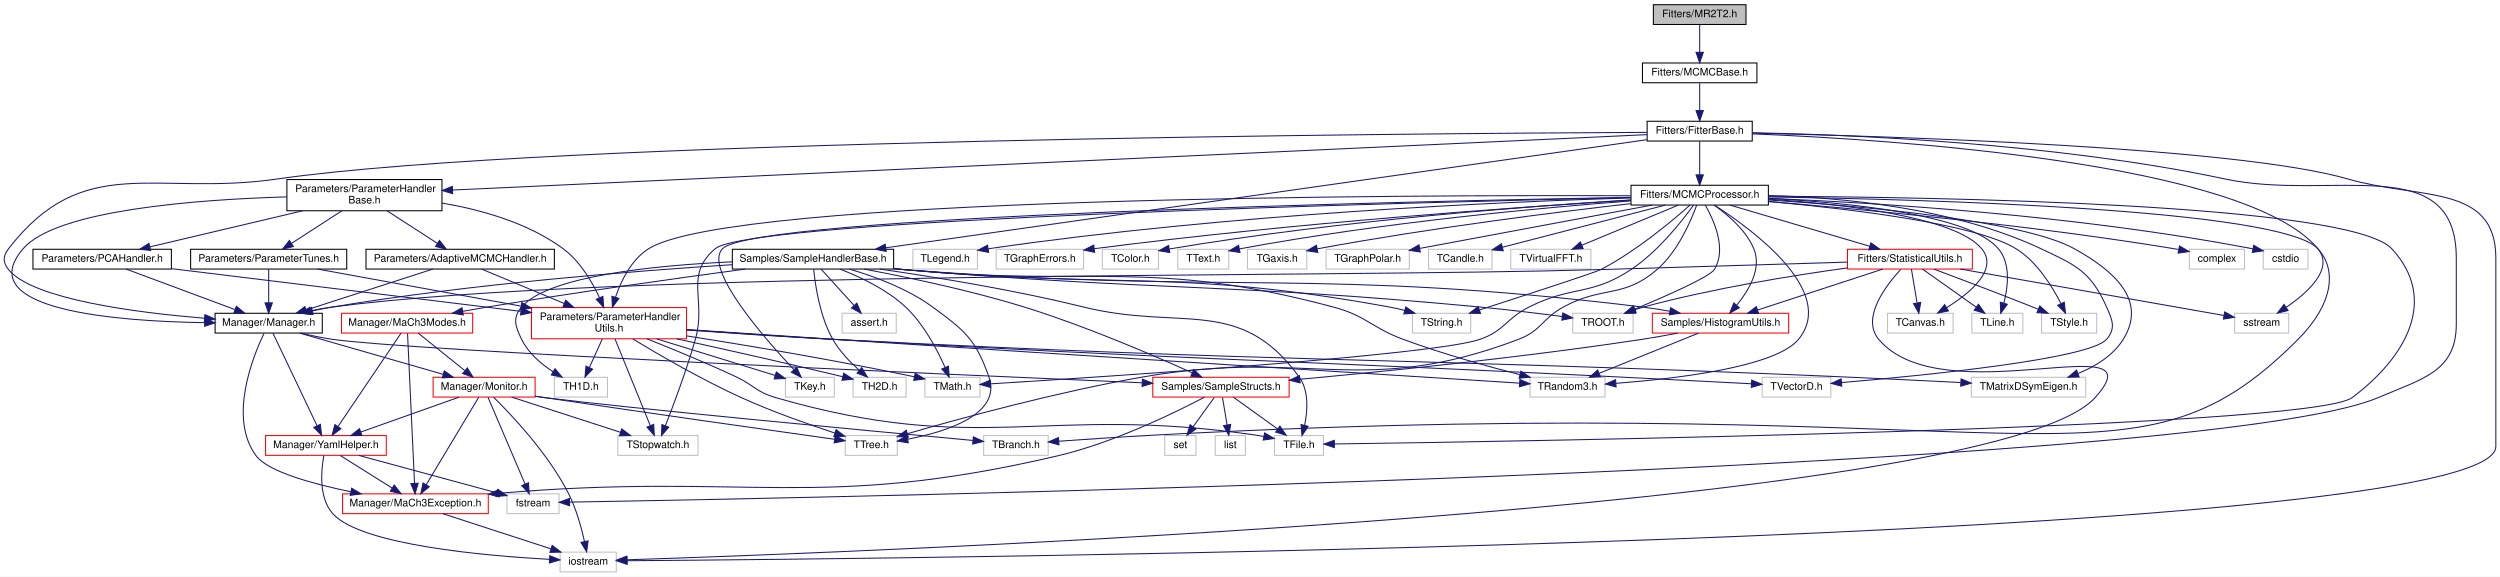
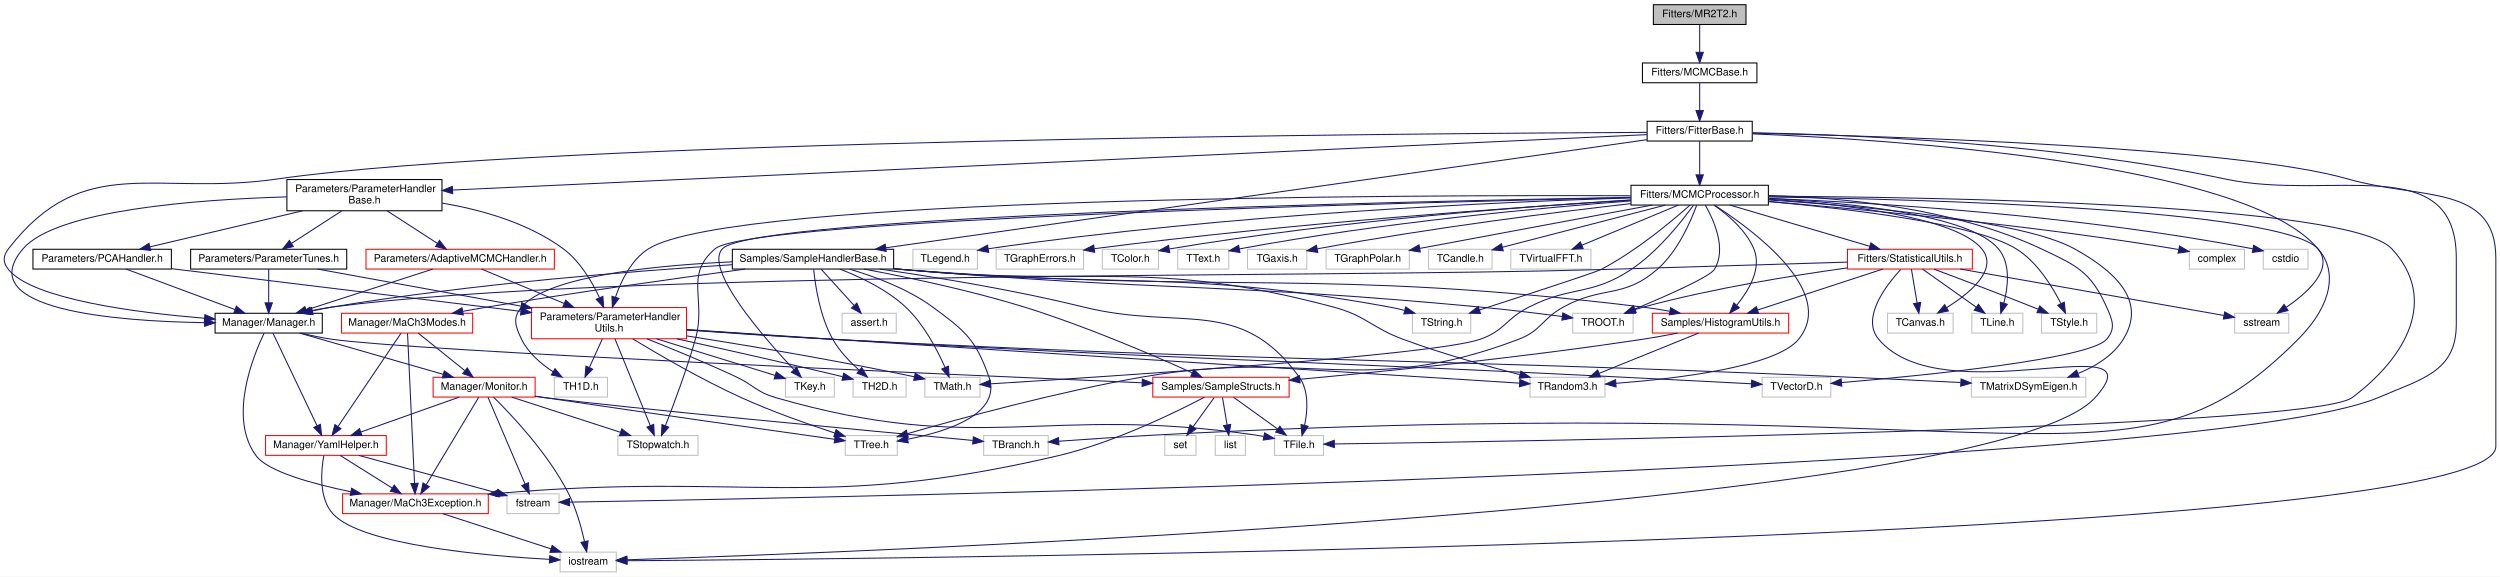
<svg xmlns="http://www.w3.org/2000/svg" xmlns:xlink="http://www.w3.org/1999/xlink" width="2402pt" height="554pt" viewBox="0.00 0.00 2402.17 554.00">
  <g id="graph0" class="graph" transform="scale(1 1) rotate(0) translate(4 550)">
    <polygon fill="white" stroke="transparent" points="-4,4 -4,-550 2398.17,-550 2398.17,4 -4,4" />
    <g id="node1" class="node">
      <g id="a_node1">
        <a xlink:title=" ">
          <polygon fill="#bfbfbf" stroke="black" points="1584.67,-526.5 1584.67,-545.5 1673.67,-545.5 1673.67,-526.5 1584.67,-526.5" />
          <text text-anchor="middle" x="1629.17" y="-533.5" font-family="Helvetica" font-size="10.00">Fitters/MR2T2.h</text>
        </a>
      </g>
    </g>
    <g id="node2" class="node">
      <g id="a_node2">
        <a xlink:href="MCMCBase_8h.html" target="_top" xlink:title=" ">
          <polygon fill="white" stroke="black" points="1574.17,-470.5 1574.17,-489.5 1684.17,-489.5 1684.17,-470.5 1574.17,-470.5" />
          <text text-anchor="middle" x="1629.17" y="-477.5" font-family="Helvetica" font-size="10.00">Fitters/MCMCBase.h</text>
        </a>
      </g>
    </g>
    <g id="edge1" class="edge">
      <path fill="none" stroke="midnightblue" d="M1629.17,-526.08C1629.17,-519.01 1629.17,-508.86 1629.17,-499.99" />
      <polygon fill="midnightblue" stroke="midnightblue" points="1632.67,-499.75 1629.17,-489.75 1625.67,-499.75 1632.67,-499.75" />
    </g>
    <g id="node3" class="node">
      <g id="a_node3">
        <a xlink:href="FitterBase_8h.html" target="_top" xlink:title=" ">
          <polygon fill="white" stroke="black" points="1578.67,-414.5 1578.67,-433.5 1679.67,-433.5 1679.67,-414.5 1578.67,-414.5" />
          <text text-anchor="middle" x="1629.17" y="-421.5" font-family="Helvetica" font-size="10.00">Fitters/FitterBase.h</text>
        </a>
      </g>
    </g>
    <g id="edge2" class="edge">
      <path fill="none" stroke="midnightblue" d="M1629.17,-470.08C1629.17,-463.01 1629.17,-452.86 1629.17,-443.99" />
      <polygon fill="midnightblue" stroke="midnightblue" points="1632.67,-443.75 1629.17,-433.75 1625.67,-443.75 1632.67,-443.75" />
    </g>
    <g id="node4" class="node">
      <g id="a_node4">
        <a xlink:title=" ">
          <polygon fill="white" stroke="#bfbfbf" points="534.17,-0.5 534.17,-19.5 588.17,-19.5 588.17,-0.5 534.17,-0.5" />
          <text text-anchor="middle" x="561.17" y="-7.5" font-family="Helvetica" font-size="10.00">iostream</text>
        </a>
      </g>
    </g>
    <g id="edge3" class="edge">
      <path fill="none" stroke="midnightblue" d="M1679.84,-422.05C1808.5,-419.22 2145.14,-408.98 2252.17,-378 2320.93,-358.1 2394.17,-373.58 2394.17,-302 2394.17,-302 2394.17,-302 2394.17,-121 2394.17,-27.65 859.37,-13.03 598.61,-11.23" />
      <polygon fill="midnightblue" stroke="midnightblue" points="598.53,-7.73 588.51,-11.16 598.48,-14.72 598.53,-7.73" />
    </g>
    <g id="node5" class="node">
      <g id="a_node5">
        <a xlink:title=" ">
          <polygon fill="white" stroke="#bfbfbf" points="483.17,-56.5 483.17,-75.5 533.17,-75.5 533.17,-56.5 483.17,-56.5" />
          <text text-anchor="middle" x="508.17" y="-63.5" font-family="Helvetica" font-size="10.00">fstream</text>
        </a>
      </g>
    </g>
    <g id="edge4" class="edge">
      <path fill="none" stroke="midnightblue" d="M1679.94,-422.5C1771.65,-420.71 1970.59,-412.76 2134.17,-378 2236.19,-356.33 2356.17,-406.29 2356.17,-302 2356.17,-302 2356.17,-302 2356.17,-238.5 2356.17,-192.75 2323.21,-186.05 2281.17,-168 2115.87,-97 778.07,-71.51 543.29,-67.56" />
      <polygon fill="midnightblue" stroke="midnightblue" points="543.31,-64.06 533.25,-67.4 543.19,-71.06 543.31,-64.06" />
    </g>
    <g id="node6" class="node">
      <g id="a_node6">
        <a xlink:title=" ">
          <polygon fill="white" stroke="#bfbfbf" points="2143.17,-230 2143.17,-249 2195.17,-249 2195.17,-230 2143.17,-230" />
          <text text-anchor="middle" x="2169.17" y="-237" font-family="Helvetica" font-size="10.00">sstream</text>
        </a>
      </g>
    </g>
    <g id="edge5" class="edge">
      <path fill="none" stroke="midnightblue" d="M1679.93,-421.39C1810.77,-416.08 2154.1,-394.31 2223.17,-311 2238.93,-291.99 2213.85,-269.18 2192.85,-254.76" />
      <polygon fill="midnightblue" stroke="midnightblue" points="2194.52,-251.67 2184.24,-249.13 2190.69,-257.53 2194.52,-251.67" />
    </g>
    <g id="node7" class="node">
      <g id="a_node7">
        <a xlink:href="SampleHandlerBase_8h.html" target="_top" xlink:title=" ">
          <polygon fill="white" stroke="black" points="699.67,-291.5 699.67,-310.5 854.67,-310.5 854.67,-291.5 699.67,-291.5" />
          <text text-anchor="middle" x="777.17" y="-298.5" font-family="Helvetica" font-size="10.00">Samples/SampleHandlerBase.h</text>
        </a>
      </g>
    </g>
    <g id="edge6" class="edge">
      <path fill="none" stroke="midnightblue" d="M1578.43,-415.79C1432.91,-395.13 1013.96,-335.63 847.03,-311.92" />
      <polygon fill="midnightblue" stroke="midnightblue" points="847.51,-308.45 837.12,-310.51 846.53,-315.39 847.51,-308.45" />
    </g>
    <g id="node16" class="node">
      <g id="a_node16">
        <a xlink:href="Manager_8h.html" target="_top" xlink:title=" ">
          <polygon fill="white" stroke="black" points="202.67,-230 202.67,-249 305.67,-249 305.67,-230 202.67,-230" />
          <text text-anchor="middle" x="254.17" y="-237" font-family="Helvetica" font-size="10.00">Manager/Manager.h</text>
        </a>
      </g>
    </g>
    <g id="edge66" class="edge">
      <path fill="none" stroke="midnightblue" d="M1578.51,-422.83C1363.24,-421.88 523.63,-415.78 262.17,-378 144.92,-361.06 76.66,-404.71 4.17,-311 -1.26,-303.97 -1.45,-297.88 4.17,-291 27.5,-262.5 126.07,-249.71 192.25,-244.25" />
      <polygon fill="midnightblue" stroke="midnightblue" points="192.88,-247.72 202.58,-243.44 192.33,-240.74 192.88,-247.72" />
    </g>
    <g id="node28" class="node">
      <g id="a_node28">
        <a xlink:href="ParameterHandlerBase_8h.html" target="_top" xlink:title=" ">
          <polygon fill="white" stroke="black" points="271.67,-347.5 271.67,-377.5 420.67,-377.5 420.67,-347.5 271.67,-347.5" />
          <text text-anchor="start" x="279.67" y="-365.5" font-family="Helvetica" font-size="10.00">Parameters/ParameterHandler</text>
          <text text-anchor="middle" x="346.17" y="-354.5" font-family="Helvetica" font-size="10.00">Base.h</text>
        </a>
      </g>
    </g>
    <g id="edge44" class="edge">
      <path fill="none" stroke="midnightblue" d="M1578.48,-420.65C1382.99,-411.58 676.74,-378.83 431.09,-367.44" />
      <polygon fill="midnightblue" stroke="midnightblue" points="430.95,-363.93 420.8,-366.96 430.62,-370.92 430.95,-363.93" />
    </g>
    <g id="node36" class="node">
      <g id="a_node36">
        <a xlink:href="MCMCProcessor_8h.html" target="_top" xlink:title=" ">
          <polygon fill="white" stroke="black" points="1563.17,-353 1563.17,-372 1695.17,-372 1695.17,-353 1563.17,-353" />
          <text text-anchor="middle" x="1629.17" y="-360" font-family="Helvetica" font-size="10.00">Fitters/MCMCProcessor.h</text>
        </a>
      </g>
    </g>
    <g id="edge67" class="edge">
      <path fill="none" stroke="midnightblue" d="M1629.17,-414.48C1629.17,-406.08 1629.17,-392.98 1629.17,-382.16" />
      <polygon fill="midnightblue" stroke="midnightblue" points="1632.67,-382.01 1629.17,-372.01 1625.67,-382.01 1632.67,-382.01" />
    </g>
    <g id="node8" class="node">
      <g id="a_node8">
        <a xlink:title=" ">
          <polygon fill="white" stroke="#bfbfbf" points="805.17,-230 805.17,-249 857.17,-249 857.17,-230 805.17,-230" />
          <text text-anchor="middle" x="831.17" y="-237" font-family="Helvetica" font-size="10.00">assert.h</text>
        </a>
      </g>
    </g>
    <g id="edge7" class="edge">
      <path fill="none" stroke="midnightblue" d="M784.91,-291.48C793.17,-282.37 806.45,-267.74 816.67,-256.48" />
      <polygon fill="midnightblue" stroke="midnightblue" points="819.32,-258.77 823.45,-249.01 814.14,-254.06 819.32,-258.77" />
    </g>
    <g id="node9" class="node">
      <g id="a_node9">
        <a xlink:href="SampleStructs_8h.html" target="_top" xlink:title=" ">
          <polygon fill="white" stroke="red" points="1103.67,-168.5 1103.67,-187.5 1234.67,-187.5 1234.67,-168.5 1103.67,-168.5" />
          <text text-anchor="middle" x="1169.17" y="-175.5" font-family="Helvetica" font-size="10.00">Samples/SampleStructs.h</text>
        </a>
      </g>
    </g>
    <g id="edge8" class="edge">
      <path fill="none" stroke="midnightblue" d="M826.16,-291.48C867.64,-283.71 928.45,-271.01 980.17,-255 1038.85,-236.83 1104.9,-208.34 1141.31,-191.89" />
      <polygon fill="midnightblue" stroke="midnightblue" points="1143.11,-194.91 1150.76,-187.59 1140.21,-188.54 1143.11,-194.91" />
    </g>
    <g id="node13" class="node">
      <g id="a_node13">
        <a xlink:title=" ">
          <polygon fill="white" stroke="#bfbfbf" points="1220.67,-112.5 1220.67,-131.5 1267.67,-131.5 1267.67,-112.5 1220.67,-112.5" />
          <text text-anchor="middle" x="1244.17" y="-119.5" font-family="Helvetica" font-size="10.00">TFile.h</text>
        </a>
      </g>
    </g>
    <g id="edge40" class="edge">
      <path fill="none" stroke="midnightblue" d="M841.27,-291.49C894.22,-283.84 971.13,-271.32 1037.17,-255 1131.05,-231.81 1187.29,-266.2 1244.17,-188 1253.81,-174.75 1252.52,-155.62 1249.59,-141.55" />
      <polygon fill="midnightblue" stroke="midnightblue" points="1252.91,-140.39 1247.07,-131.55 1246.12,-142.1 1252.91,-140.39" />
    </g>
    <g id="node14" class="node">
      <g id="a_node14">
        <a xlink:href="HistogramUtils_8h.html" target="_top" xlink:title=" ">
          <polygon fill="white" stroke="red" points="1583.67,-230 1583.67,-249 1714.67,-249 1714.67,-230 1583.67,-230" />
          <text text-anchor="middle" x="1649.17" y="-237" font-family="Helvetica" font-size="10.00">Samples/HistogramUtils.h</text>
        </a>
      </g>
    </g>
    <g id="edge14" class="edge">
      <path fill="none" stroke="midnightblue" d="M854.94,-291.75C858.06,-291.48 861.15,-291.23 864.17,-291 1179.2,-266.74 1260.52,-293.08 1574.17,-255 1582.69,-253.97 1591.69,-252.53 1600.39,-250.96" />
      <polygon fill="midnightblue" stroke="midnightblue" points="1601.23,-254.36 1610.41,-249.07 1599.94,-247.48 1601.23,-254.36" />
    </g>
    <g id="node15" class="node">
      <g id="a_node15">
        <a xlink:title=" ">
          <polygon fill="white" stroke="#bfbfbf" points="1466.17,-168.5 1466.17,-187.5 1538.17,-187.5 1538.17,-168.5 1466.17,-168.5" />
          <text text-anchor="middle" x="1502.17" y="-175.5" font-family="Helvetica" font-size="10.00">TRandom3.h</text>
        </a>
      </g>
    </g>
    <g id="edge42" class="edge">
      <path fill="none" stroke="midnightblue" d="M854.96,-291.89C858.07,-291.59 861.15,-291.29 864.17,-291 1047.59,-273.52 1099.12,-302.39 1277.17,-255 1308.88,-246.56 1313.41,-235.42 1344.17,-224 1381.21,-210.25 1424.42,-198.21 1456.28,-190.05" />
      <polygon fill="midnightblue" stroke="midnightblue" points="1457.37,-193.38 1466.21,-187.54 1455.66,-186.6 1457.37,-193.38" />
    </g>
    <g id="edge17" class="edge">
      <path fill="none" stroke="midnightblue" d="M699.5,-295.68C607.36,-289.8 449.31,-277.37 315.17,-255 308.97,-253.97 302.47,-252.66 296.11,-251.26" />
      <polygon fill="midnightblue" stroke="midnightblue" points="296.83,-247.83 286.3,-249 295.26,-254.66 296.83,-247.83" />
    </g>
    <g id="node19" class="node">
      <g id="a_node19">
        <a xlink:title=" ">
          <polygon fill="white" stroke="#bfbfbf" points="808.17,-112.5 808.17,-131.5 858.17,-131.5 858.17,-112.5 808.17,-112.5" />
          <text text-anchor="middle" x="833.17" y="-119.5" font-family="Helvetica" font-size="10.00">TTree.h</text>
        </a>
      </g>
    </g>
    <g id="edge36" class="edge">
      <path fill="none" stroke="midnightblue" d="M812.22,-291.44C836.3,-284.37 868.14,-272.62 892.17,-255 923.02,-232.38 933.45,-224.07 946.17,-188 958.84,-152.1 906.09,-135.32 868.41,-128.03" />
      <polygon fill="midnightblue" stroke="midnightblue" points="868.71,-124.52 858.25,-126.21 867.48,-131.42 868.71,-124.52" />
    </g>
    <g id="node22" class="node">
      <g id="a_node22">
        <a xlink:href="MaCh3Modes_8h.html" target="_top" xlink:title=" ">
          <polygon fill="white" stroke="red" points="324.17,-230 324.17,-249 450.17,-249 450.17,-230 324.17,-230" />
          <text text-anchor="middle" x="387.17" y="-237" font-family="Helvetica" font-size="10.00">Manager/MaCh3Modes.h</text>
        </a>
      </g>
    </g>
    <g id="edge32" class="edge">
      <path fill="none" stroke="midnightblue" d="M712,-291.47C648.6,-282.97 549.61,-269.18 464.17,-255 456.53,-253.73 448.48,-252.31 440.58,-250.87" />
      <polygon fill="midnightblue" stroke="midnightblue" points="441.16,-247.41 430.69,-249.03 439.88,-254.3 441.16,-247.41" />
    </g>
    <g id="node23" class="node">
      <g id="a_node23">
        <a xlink:title=" ">
          <polygon fill="white" stroke="#bfbfbf" points="528.67,-168.5 528.67,-187.5 579.67,-187.5 579.67,-168.5 528.67,-168.5" />
          <text text-anchor="middle" x="554.17" y="-175.5" font-family="Helvetica" font-size="10.00">TH1D.h</text>
        </a>
      </g>
    </g>
    <g id="edge37" class="edge">
      <path fill="none" stroke="midnightblue" d="M699.36,-298.41C625.71,-295.06 522.72,-284.98 497.17,-255 488.24,-244.51 491.17,-236.4 497.17,-224 503.57,-210.8 515.93,-200.3 527.5,-192.78" />
      <polygon fill="midnightblue" stroke="midnightblue" points="529.33,-195.77 536.09,-187.61 525.72,-189.77 529.33,-195.77" />
    </g>
    <g id="node24" class="node">
      <g id="a_node24">
        <a xlink:title=" ">
          <polygon fill="white" stroke="#bfbfbf" points="815.67,-168.5 815.67,-187.5 866.67,-187.5 866.67,-168.5 815.67,-168.5" />
          <text text-anchor="middle" x="841.17" y="-175.5" font-family="Helvetica" font-size="10.00">TH2D.h</text>
        </a>
      </g>
    </g>
    <g id="edge38" class="edge">
      <path fill="none" stroke="midnightblue" d="M777.82,-291.47C779.23,-276.81 783.58,-246.25 796.17,-224 802.59,-212.66 812.64,-202.22 821.62,-194.26" />
      <polygon fill="midnightblue" stroke="midnightblue" points="824.03,-196.81 829.43,-187.69 819.52,-191.45 824.03,-196.81" />
    </g>
    <g id="node25" class="node">
      <g id="a_node25">
        <a xlink:title=" ">
          <polygon fill="white" stroke="#bfbfbf" points="884.67,-168.5 884.67,-187.5 937.67,-187.5 937.67,-168.5 884.67,-168.5" />
          <text text-anchor="middle" x="911.17" y="-175.5" font-family="Helvetica" font-size="10.00">TMath.h</text>
        </a>
      </g>
    </g>
    <g id="edge39" class="edge">
      <path fill="none" stroke="midnightblue" d="M802.92,-291.48C822.08,-284.14 847.97,-272.03 866.17,-255 883.79,-238.52 896.75,-213.58 904.13,-196.82" />
      <polygon fill="midnightblue" stroke="midnightblue" points="907.36,-198.16 907.99,-187.58 900.9,-195.46 907.36,-198.16" />
    </g>
    <g id="node26" class="node">
      <g id="a_node26">
        <a xlink:title=" ">
          <polygon fill="white" stroke="#bfbfbf" points="1507.17,-230 1507.17,-249 1565.17,-249 1565.17,-230 1507.17,-230" />
          <text text-anchor="middle" x="1536.17" y="-237" font-family="Helvetica" font-size="10.00">TROOT.h</text>
        </a>
      </g>
    </g>
    <g id="edge41" class="edge">
      <path fill="none" stroke="midnightblue" d="M854.95,-291.81C858.06,-291.52 861.15,-291.25 864.17,-291 1110.05,-270.3 1172.51,-278.06 1418.17,-255 1444.55,-252.52 1474.14,-248.89 1497.09,-245.87" />
      <polygon fill="midnightblue" stroke="midnightblue" points="1497.68,-249.33 1507.13,-244.54 1496.75,-242.39 1497.68,-249.33" />
    </g>
    <g id="node27" class="node">
      <g id="a_node27">
        <a xlink:title=" ">
          <polygon fill="white" stroke="#bfbfbf" points="1353.17,-230 1353.17,-249 1409.17,-249 1409.17,-230 1353.17,-230" />
          <text text-anchor="middle" x="1381.17" y="-237" font-family="Helvetica" font-size="10.00">TString.h</text>
        </a>
      </g>
    </g>
    <g id="edge43" class="edge">
      <path fill="none" stroke="midnightblue" d="M854.95,-291.85C858.07,-291.56 861.15,-291.27 864.17,-291 1071.5,-272.29 1126.35,-292.19 1331.17,-255 1335.93,-254.14 1340.87,-253 1345.73,-251.75" />
      <polygon fill="midnightblue" stroke="midnightblue" points="1346.76,-255.09 1355.46,-249.05 1344.89,-248.35 1346.76,-255.09" />
    </g>
    <g id="node10" class="node">
      <g id="a_node10">
        <a xlink:title=" ">
          <polygon fill="white" stroke="#bfbfbf" points="1115.17,-112.5 1115.17,-131.5 1145.17,-131.5 1145.17,-112.5 1115.17,-112.5" />
          <text text-anchor="middle" x="1130.17" y="-119.5" font-family="Helvetica" font-size="10.00">set</text>
        </a>
      </g>
    </g>
    <g id="edge9" class="edge">
      <path fill="none" stroke="midnightblue" d="M1162.73,-168.08C1157.23,-160.46 1149.14,-149.26 1142.41,-139.94" />
      <polygon fill="midnightblue" stroke="midnightblue" points="1145.19,-137.81 1136.49,-131.75 1139.51,-141.91 1145.19,-137.81" />
    </g>
    <g id="node11" class="node">
      <g id="a_node11">
        <a xlink:title=" ">
          <polygon fill="white" stroke="#bfbfbf" points="1163.67,-112.5 1163.67,-131.5 1192.67,-131.5 1192.67,-112.5 1163.67,-112.5" />
          <text text-anchor="middle" x="1178.17" y="-119.5" font-family="Helvetica" font-size="10.00">list</text>
        </a>
      </g>
    </g>
    <g id="edge10" class="edge">
      <path fill="none" stroke="midnightblue" d="M1170.66,-168.08C1171.85,-160.93 1173.57,-150.64 1175.06,-141.69" />
      <polygon fill="midnightblue" stroke="midnightblue" points="1178.52,-142.19 1176.72,-131.75 1171.62,-141.04 1178.52,-142.19" />
    </g>
    <g id="node12" class="node">
      <g id="a_node12">
        <a xlink:href="MaCh3Exception_8h.html" target="_top" xlink:title=" ">
          <polygon fill="white" stroke="red" points="325.17,-56.5 325.17,-75.5 465.17,-75.5 465.17,-56.5 325.17,-56.5" />
          <text text-anchor="middle" x="395.17" y="-63.5" font-family="Helvetica" font-size="10.00">Manager/MaCh3Exception.h</text>
        </a>
      </g>
    </g>
    <g id="edge11" class="edge">
      <path fill="none" stroke="midnightblue" d="M1153.26,-168.35C1125.54,-153.76 1066.18,-124.63 1012.17,-112 782.01,-58.19 714.68,-96.49 475.42,-76.05" />
      <polygon fill="midnightblue" stroke="midnightblue" points="475.64,-72.56 465.37,-75.17 475.02,-79.53 475.64,-72.56" />
    </g>
    <g id="edge13" class="edge">
      <path fill="none" stroke="midnightblue" d="M1181.22,-168.32C1192.64,-160.11 1210.01,-147.6 1223.61,-137.81" />
      <polygon fill="midnightblue" stroke="midnightblue" points="1225.83,-140.52 1231.9,-131.83 1221.74,-134.84 1225.83,-140.52" />
    </g>
    <g id="edge12" class="edge">
      <path fill="none" stroke="midnightblue" d="M421.48,-56.44C449.52,-47.32 494.12,-32.81 525.36,-22.65" />
      <polygon fill="midnightblue" stroke="midnightblue" points="526.57,-25.94 534.99,-19.52 524.4,-19.28 526.57,-25.94" />
    </g>
    <g id="edge15" class="edge">
      <path fill="none" stroke="midnightblue" d="M1608.01,-229.93C1597.05,-227.81 1585.19,-225.67 1574.17,-224 1459.98,-206.65 1326.71,-193.12 1245.15,-185.6" />
      <polygon fill="midnightblue" stroke="midnightblue" points="1245.25,-182.1 1234.97,-184.67 1244.61,-189.07 1245.25,-182.1" />
    </g>
    <g id="edge16" class="edge">
      <path fill="none" stroke="midnightblue" d="M1628.11,-229.98C1603.12,-219.86 1561.23,-202.9 1532.69,-191.35" />
      <polygon fill="midnightblue" stroke="midnightblue" points="1533.78,-188.02 1523.2,-187.51 1531.15,-194.51 1533.78,-188.02" />
    </g>
    <g id="edge18" class="edge">
      <path fill="none" stroke="midnightblue" d="M285.31,-229.95C294.83,-227.65 305.37,-225.41 315.17,-224 390.92,-213.09 898.64,-190.56 1093.36,-182.21" />
      <polygon fill="midnightblue" stroke="midnightblue" points="1093.66,-185.7 1103.5,-181.77 1093.36,-178.71 1093.66,-185.7" />
    </g>
    <g id="edge31" class="edge">
      <path fill="none" stroke="midnightblue" d="M249.71,-229.75C239.07,-207.55 215.08,-148.21 242.17,-112 253.44,-96.94 295.84,-85.19 333.16,-77.48" />
      <polygon fill="midnightblue" stroke="midnightblue" points="333.89,-80.9 343.01,-75.51 332.52,-74.04 333.89,-80.9" />
    </g>
    <g id="node17" class="node">
      <g id="a_node17">
        <a xlink:href="YamlHelper_8h.html" target="_top" xlink:title="Utility functions for handling YAML nodes.">
          <polygon fill="white" stroke="red" points="251.17,-112.5 251.17,-131.5 367.17,-131.5 367.17,-112.5 251.17,-112.5" />
          <text text-anchor="middle" x="309.17" y="-119.5" font-family="Helvetica" font-size="10.00">Manager/YamlHelper.h</text>
        </a>
      </g>
    </g>
    <g id="edge19" class="edge">
      <path fill="none" stroke="midnightblue" d="M258.31,-229.82C267.27,-211.01 288.63,-166.15 300.62,-140.96" />
      <polygon fill="midnightblue" stroke="midnightblue" points="303.85,-142.32 304.99,-131.78 297.53,-139.31 303.85,-142.32" />
    </g>
    <g id="node18" class="node">
      <g id="a_node18">
        <a xlink:href="Monitor_8h.html" target="_top" xlink:title="System and monitoring utilities for printing system information and status updates.">
          <polygon fill="white" stroke="red" points="412.17,-168.5 412.17,-187.5 510.17,-187.5 510.17,-168.5 412.17,-168.5" />
          <text text-anchor="middle" x="461.17" y="-175.5" font-family="Helvetica" font-size="10.00">Manager/Monitor.h</text>
        </a>
      </g>
    </g>
    <g id="edge23" class="edge">
      <path fill="none" stroke="midnightblue" d="M283.83,-229.98C320.11,-219.55 381.64,-201.86 421.84,-190.31" />
      <polygon fill="midnightblue" stroke="midnightblue" points="422.93,-193.64 431.57,-187.51 420.99,-186.91 422.93,-193.64" />
    </g>
    <g id="edge20" class="edge">
      <path fill="none" stroke="midnightblue" d="M307.15,-112.1C304.57,-98.19 301.97,-71.31 316.17,-56 343.78,-26.26 462.55,-15.94 524,-12.55" />
      <polygon fill="midnightblue" stroke="midnightblue" points="524.26,-16.04 534.07,-12.03 523.9,-9.05 524.26,-16.04" />
    </g>
    <g id="edge21" class="edge">
      <path fill="none" stroke="midnightblue" d="M340.71,-112.44C376.77,-102.66 435.65,-86.68 473.13,-76.51" />
      <polygon fill="midnightblue" stroke="midnightblue" points="474.36,-79.8 483.09,-73.81 472.52,-73.05 474.36,-79.8" />
    </g>
    <g id="edge22" class="edge">
      <path fill="none" stroke="midnightblue" d="M322.99,-112.32C336.41,-103.9 357,-90.97 372.76,-81.07" />
      <polygon fill="midnightblue" stroke="midnightblue" points="374.78,-83.94 381.39,-75.65 371.06,-78.01 374.78,-83.94" />
    </g>
    <g id="edge24" class="edge">
      <path fill="none" stroke="midnightblue" d="M470.17,-168.43C486.85,-152.05 522.64,-114.48 542.17,-76 549.66,-61.26 554.65,-43.1 557.63,-29.72" />
      <polygon fill="midnightblue" stroke="midnightblue" points="561.09,-30.3 559.68,-19.8 554.23,-28.88 561.09,-30.3" />
    </g>
    <g id="edge25" class="edge">
      <path fill="none" stroke="midnightblue" d="M464.86,-168.37C472.52,-150.46 490.26,-108.92 500.51,-84.95" />
      <polygon fill="midnightblue" stroke="midnightblue" points="503.79,-86.16 504.5,-75.59 497.36,-83.41 503.79,-86.16" />
    </g>
    <g id="edge26" class="edge">
      <path fill="none" stroke="midnightblue" d="M456,-168.37C445.15,-150.3 419.88,-108.18 405.56,-84.31" />
      <polygon fill="midnightblue" stroke="midnightblue" points="408.48,-82.37 400.33,-75.59 402.47,-85.97 408.48,-82.37" />
    </g>
    <g id="edge27" class="edge">
      <path fill="none" stroke="midnightblue" d="M437.09,-168.44C411.63,-159.4 371.28,-145.06 342.71,-134.92" />
      <polygon fill="midnightblue" stroke="midnightblue" points="343.74,-131.57 333.15,-131.52 341.4,-138.16 343.74,-131.57" />
    </g>
    <g id="edge28" class="edge">
      <path fill="none" stroke="midnightblue" d="M510.22,-169.35C513.25,-168.89 516.25,-168.44 519.17,-168 620.19,-152.92 739.64,-136.08 797.8,-127.93" />
      <polygon fill="midnightblue" stroke="midnightblue" points="798.51,-131.37 807.92,-126.52 797.54,-124.44 798.51,-131.37" />
    </g>
    <g id="node20" class="node">
      <g id="a_node20">
        <a xlink:title=" ">
          <polygon fill="white" stroke="#bfbfbf" points="941.17,-112.5 941.17,-131.5 1003.17,-131.5 1003.17,-112.5 941.17,-112.5" />
          <text text-anchor="middle" x="972.17" y="-119.5" font-family="Helvetica" font-size="10.00">TBranch.h</text>
        </a>
      </g>
    </g>
    <g id="edge29" class="edge">
      <path fill="none" stroke="midnightblue" d="M510.19,-169.2C513.23,-168.78 516.24,-168.37 519.17,-168 598.33,-157.93 834.46,-135.75 930.68,-126.83" />
      <polygon fill="midnightblue" stroke="midnightblue" points="931.26,-130.29 940.89,-125.88 930.61,-123.32 931.26,-130.29" />
    </g>
    <g id="node21" class="node">
      <g id="a_node21">
        <a xlink:title=" ">
          <polygon fill="white" stroke="#bfbfbf" points="589.67,-112.5 589.67,-131.5 666.67,-131.5 666.67,-112.5 589.67,-112.5" />
          <text text-anchor="middle" x="628.17" y="-119.5" font-family="Helvetica" font-size="10.00">TStopwatch.h</text>
        </a>
      </g>
    </g>
    <g id="edge30" class="edge">
      <path fill="none" stroke="midnightblue" d="M487.64,-168.44C515.85,-159.32 560.71,-144.81 592.14,-134.65" />
      <polygon fill="midnightblue" stroke="midnightblue" points="593.4,-137.92 601.84,-131.52 591.24,-131.26 593.4,-137.92" />
    </g>
    <g id="edge35" class="edge">
      <path fill="none" stroke="midnightblue" d="M387.58,-229.76C388.82,-203.15 392.58,-122.71 394.3,-85.84" />
      <polygon fill="midnightblue" stroke="midnightblue" points="397.81,-85.67 394.78,-75.52 390.81,-85.35 397.81,-85.67" />
    </g>
    <g id="edge33" class="edge">
      <path fill="none" stroke="midnightblue" d="M381.31,-229.82C368.49,-210.84 337.77,-165.35 320.85,-140.29" />
      <polygon fill="midnightblue" stroke="midnightblue" points="323.6,-138.11 315.1,-131.78 317.8,-142.03 323.6,-138.11" />
    </g>
    <g id="edge34" class="edge">
      <path fill="none" stroke="midnightblue" d="M397.78,-229.98C409.43,-220.61 428.36,-205.38 442.51,-194.01" />
      <polygon fill="midnightblue" stroke="midnightblue" points="444.99,-196.5 450.59,-187.51 440.6,-191.05 444.99,-196.5" />
    </g>
    <g id="edge45" class="edge">
      <path fill="none" stroke="midnightblue" d="M271.55,-360.84C185.03,-358.3 50.15,-348.28 18.17,-311 -32.26,-252.21 106.83,-241.32 192.49,-239.98" />
      <polygon fill="midnightblue" stroke="midnightblue" points="192.7,-243.48 202.66,-239.86 192.62,-236.48 192.7,-243.48" />
    </g>
    <g id="node29" class="node">
      <g id="a_node29">
        <a xlink:href="ParameterHandlerUtils_8h.html" target="_top" xlink:title=" ">
          <polygon fill="white" stroke="red" points="506.67,-224.5 506.67,-254.5 655.67,-254.5 655.67,-224.5 506.67,-224.5" />
          <text text-anchor="start" x="514.67" y="-242.5" font-family="Helvetica" font-size="10.00">Parameters/ParameterHandler</text>
          <text text-anchor="middle" x="581.17" y="-231.5" font-family="Helvetica" font-size="10.00">Utils.h</text>
        </a>
      </g>
    </g>
    <g id="edge46" class="edge">
      <path fill="none" stroke="midnightblue" d="M420.71,-354.9C458.55,-348.48 503.5,-335.84 537.17,-311 553.17,-299.2 564.7,-279.67 571.93,-264.16" />
      <polygon fill="midnightblue" stroke="midnightblue" points="575.28,-265.23 576.06,-254.66 568.86,-262.43 575.28,-265.23" />
    </g>
    <g id="node33" class="node">
      <g id="a_node33">
        <a xlink:href="AdaptiveMCMCHandler_8h.html" target="_top" xlink:title=" ">
-           <polygon fill="white" stroke="black" points="347.67,-291.5 347.67,-310.5 528.67,-310.5 528.67,-291.5 347.67,-291.5" />
+           <polygon fill="white" stroke="red" points="347.67,-291.5 347.67,-310.5 528.67,-310.5 528.67,-291.5 347.67,-291.5" />
          <text text-anchor="middle" x="438.17" y="-298.5" font-family="Helvetica" font-size="10.00">Parameters/AdaptiveMCMCHandler.h</text>
        </a>
      </g>
    </g>
    <g id="edge57" class="edge">
      <path fill="none" stroke="midnightblue" d="M367.98,-347.4C382.59,-337.95 401.75,-325.56 416.36,-316.11" />
      <polygon fill="midnightblue" stroke="midnightblue" points="418.29,-319.03 424.79,-310.66 414.49,-313.15 418.29,-319.03" />
    </g>
    <g id="node34" class="node">
      <g id="a_node34">
        <a xlink:href="PCAHandler_8h.html" target="_top" xlink:title=" ">
          <polygon fill="white" stroke="black" points="27.67,-291.5 27.67,-310.5 160.67,-310.5 160.67,-291.5 27.67,-291.5" />
          <text text-anchor="middle" x="94.17" y="-298.5" font-family="Helvetica" font-size="10.00">Parameters/PCAHandler.h</text>
        </a>
      </g>
    </g>
    <g id="edge60" class="edge">
      <path fill="none" stroke="midnightblue" d="M286.77,-347.47C241.87,-336.87 181.14,-322.53 139.97,-312.81" />
      <polygon fill="midnightblue" stroke="midnightblue" points="140.74,-309.4 130.2,-310.51 139.13,-316.21 140.74,-309.4" />
    </g>
    <g id="node35" class="node">
      <g id="a_node35">
        <a xlink:href="ParameterTunes_8h.html" target="_top" xlink:title=" ">
          <polygon fill="white" stroke="black" points="179.17,-291.5 179.17,-310.5 329.17,-310.5 329.17,-291.5 179.17,-291.5" />
          <text text-anchor="middle" x="254.17" y="-298.5" font-family="Helvetica" font-size="10.00">Parameters/ParameterTunes.h</text>
        </a>
      </g>
    </g>
    <g id="edge63" class="edge">
      <path fill="none" stroke="midnightblue" d="M324.37,-347.4C309.76,-337.95 290.6,-325.56 275.99,-316.11" />
      <polygon fill="midnightblue" stroke="midnightblue" points="277.86,-313.15 267.56,-310.66 274.06,-319.03 277.86,-313.15" />
    </g>
    <g id="edge51" class="edge">
      <path fill="none" stroke="midnightblue" d="M617.59,-224.45C642.04,-214.76 674.84,-201.28 703.17,-188 720.45,-179.9 722.84,-173.3 741.17,-168 938.61,-110.97 998.8,-161.6 1202.17,-132 1204.85,-131.61 1207.61,-131.15 1210.38,-130.65" />
      <polygon fill="midnightblue" stroke="midnightblue" points="1211.15,-134.06 1220.29,-128.69 1209.8,-127.2 1211.15,-134.06" />
    </g>
    <g id="edge52" class="edge">
      <path fill="none" stroke="midnightblue" d="M655.8,-233.4C697.16,-230.59 749.51,-227.06 796.17,-224 1045.15,-207.67 1343.58,-188.92 1456.18,-181.87" />
      <polygon fill="midnightblue" stroke="midnightblue" points="1456.41,-185.37 1466.17,-181.25 1455.97,-178.38 1456.41,-185.37" />
    </g>
    <g id="edge50" class="edge">
      <path fill="none" stroke="midnightblue" d="M604,-224.35C628.99,-209.22 670.52,-185.1 708.17,-168 737.84,-154.53 772.82,-142.23 798.23,-133.9" />
      <polygon fill="midnightblue" stroke="midnightblue" points="799.36,-137.21 807.8,-130.8 797.21,-130.55 799.36,-137.21" />
    </g>
    <g id="edge54" class="edge">
      <path fill="none" stroke="midnightblue" d="M586.94,-224.34C595.48,-203.34 611.51,-163.96 620.87,-140.96" />
      <polygon fill="midnightblue" stroke="midnightblue" points="624.12,-142.25 624.65,-131.67 617.64,-139.61 624.12,-142.25" />
    </g>
    <g id="edge48" class="edge">
      <path fill="none" stroke="midnightblue" d="M574.78,-224.4C571.05,-216.2 566.33,-205.78 562.34,-196.99" />
      <polygon fill="midnightblue" stroke="midnightblue" points="565.42,-195.32 558.1,-187.66 559.05,-198.21 565.42,-195.32" />
    </g>
    <g id="edge49" class="edge">
      <path fill="none" stroke="midnightblue" d="M646.28,-224.44C688.9,-215.11 746.05,-202.36 805.61,-188.08" />
      <polygon fill="midnightblue" stroke="midnightblue" points="806.68,-191.42 815.58,-185.68 805.04,-184.62 806.68,-191.42" />
    </g>
    <g id="edge53" class="edge">
      <path fill="none" stroke="midnightblue" d="M655.78,-227.27C713.05,-218.28 794.29,-204.74 874.69,-187.97" />
      <polygon fill="midnightblue" stroke="midnightblue" points="875.42,-191.39 884.49,-185.91 873.98,-184.54 875.42,-191.39" />
    </g>
    <g id="node30" class="node">
      <g id="a_node30">
        <a xlink:title=" ">
          <polygon fill="white" stroke="#bfbfbf" points="1689.17,-168.5 1689.17,-187.5 1755.17,-187.5 1755.17,-168.5 1689.17,-168.5" />
          <text text-anchor="middle" x="1722.17" y="-175.5" font-family="Helvetica" font-size="10.00">TVectorD.h</text>
        </a>
      </g>
    </g>
    <g id="edge47" class="edge">
      <path fill="none" stroke="midnightblue" d="M655.78,-233.11C697.13,-230.21 749.49,-226.69 796.17,-224 1129.78,-204.76 1213.42,-204.58 1547.17,-188 1592.11,-185.77 1643.54,-183.11 1678.95,-181.26" />
      <polygon fill="midnightblue" stroke="midnightblue" points="1679.15,-184.76 1688.95,-180.74 1678.78,-177.77 1679.15,-184.76" />
    </g>
    <g id="node31" class="node">
      <g id="a_node31">
        <a xlink:title=" ">
          <polygon fill="white" stroke="#bfbfbf" points="1890.17,-168.5 1890.17,-187.5 2000.17,-187.5 2000.17,-168.5 1890.17,-168.5" />
          <text text-anchor="middle" x="1945.17" y="-175.5" font-family="Helvetica" font-size="10.00">TMatrixDSymEigen.h</text>
        </a>
      </g>
    </g>
    <g id="edge55" class="edge">
      <path fill="none" stroke="midnightblue" d="M655.77,-232.91C697.12,-229.96 749.47,-226.44 796.17,-224 1226.11,-201.51 1334.06,-206.69 1764.17,-188 1802.49,-186.34 1845.35,-184.22 1879.74,-182.45" />
      <polygon fill="midnightblue" stroke="midnightblue" points="1880.32,-185.93 1890.13,-181.92 1879.96,-178.94 1880.32,-185.93" />
    </g>
    <g id="node32" class="node">
      <g id="a_node32">
        <a xlink:title=" ">
          <polygon fill="white" stroke="#bfbfbf" points="750.67,-168.5 750.67,-187.5 797.67,-187.5 797.67,-168.5 750.67,-168.5" />
          <text text-anchor="middle" x="774.17" y="-175.5" font-family="Helvetica" font-size="10.00">TKey.h</text>
        </a>
      </g>
    </g>
    <g id="edge56" class="edge">
      <path fill="none" stroke="midnightblue" d="M626.91,-224.4C661.92,-213.61 709.38,-198.98 740.85,-189.27" />
      <polygon fill="midnightblue" stroke="midnightblue" points="741.94,-192.6 750.47,-186.31 739.88,-185.91 741.94,-192.6" />
    </g>
    <g id="edge58" class="edge">
      <path fill="none" stroke="midnightblue" d="M411.81,-291.48C379.84,-281.14 325.8,-263.66 290.05,-252.1" />
      <polygon fill="midnightblue" stroke="midnightblue" points="291.08,-248.76 280.49,-249.01 288.93,-255.42 291.08,-248.76" />
    </g>
    <g id="edge59" class="edge">
      <path fill="none" stroke="midnightblue" d="M458.66,-291.48C479.3,-282.89 511.76,-269.38 538.08,-258.43" />
      <polygon fill="midnightblue" stroke="midnightblue" points="539.58,-261.6 547.47,-254.52 536.89,-255.13 539.58,-261.6" />
    </g>
    <g id="edge61" class="edge">
      <path fill="none" stroke="midnightblue" d="M117.1,-291.48C144.54,-281.27 190.69,-264.11 221.77,-252.55" />
      <polygon fill="midnightblue" stroke="midnightblue" points="223.14,-255.78 231.29,-249.01 220.7,-249.21 223.14,-255.78" />
    </g>
    <g id="edge62" class="edge">
      <path fill="none" stroke="midnightblue" d="M160.87,-291.85C248.08,-281.2 400.96,-262.52 496.33,-250.87" />
      <polygon fill="midnightblue" stroke="midnightblue" points="497.02,-254.31 506.52,-249.62 496.17,-247.36 497.02,-254.31" />
    </g>
    <g id="edge64" class="edge">
      <path fill="none" stroke="midnightblue" d="M254.17,-291.48C254.17,-283.08 254.17,-269.98 254.17,-259.16" />
      <polygon fill="midnightblue" stroke="midnightblue" points="257.67,-259.01 254.17,-249.01 250.67,-259.01 257.67,-259.01" />
    </g>
    <g id="edge65" class="edge">
      <path fill="none" stroke="midnightblue" d="M301.03,-291.48C351.88,-282.22 434.15,-267.25 496.41,-255.92" />
      <polygon fill="midnightblue" stroke="midnightblue" points="497.4,-259.3 506.61,-254.07 496.15,-252.41 497.4,-259.3" />
    </g>
    <g id="edge81" class="edge">
      <path fill="none" stroke="midnightblue" d="M1695.37,-361.46C1855.58,-360.66 2254.03,-354.31 2294.17,-311 2338.88,-262.77 2308.76,-207.49 2256.17,-168 2216.25,-138.02 1450.56,-125.82 1278.36,-123.44" />
      <polygon fill="midnightblue" stroke="midnightblue" points="1278.16,-119.94 1268.11,-123.3 1278.07,-126.94 1278.16,-119.94" />
    </g>
    <g id="edge79" class="edge">
      <path fill="none" stroke="midnightblue" d="M1643.28,-352.68C1655.89,-343.88 1673.53,-329.08 1681.17,-311 1689.06,-292.34 1676.57,-271.22 1664.96,-257" />
      <polygon fill="midnightblue" stroke="midnightblue" points="1667.27,-254.32 1658.04,-249.12 1662.01,-258.94 1667.27,-254.32" />
    </g>
    <g id="edge97" class="edge">
      <path fill="none" stroke="midnightblue" d="M1643.21,-352.95C1677.85,-330.81 1761.92,-270.16 1724.17,-224 1702.45,-197.43 1607.17,-186.18 1548.72,-181.7" />
      <polygon fill="midnightblue" stroke="midnightblue" points="1548.84,-178.2 1538.62,-180.97 1548.34,-185.18 1548.84,-178.2" />
    </g>
    <g id="edge94" class="edge">
      <path fill="none" stroke="midnightblue" d="M1626.3,-352.9C1620.99,-338.26 1608.32,-308.4 1588.17,-291 1555.57,-262.84 1535.93,-275.75 1498.17,-255 1477.53,-243.65 1477.21,-232.35 1455.17,-224 1304.81,-167.03 1253.62,-215.43 1095.17,-188 1012.66,-173.71 917.69,-147.7 867.85,-133.3" />
      <polygon fill="midnightblue" stroke="midnightblue" points="868.79,-129.92 858.21,-130.49 866.83,-136.64 868.79,-129.92" />
    </g>
    <g id="edge82" class="edge">
      <path fill="none" stroke="midnightblue" d="M1695.32,-360.8C1842.73,-358.57 2188.04,-349.25 2223.17,-311 2241.1,-291.48 2238.85,-258.79 2204.17,-224 2041.06,-60.35 1963.28,-177.86 1106.17,-132 1075.03,-130.33 1039.86,-127.95 1013.36,-126.06" />
      <polygon fill="midnightblue" stroke="midnightblue" points="1013.52,-122.56 1003.3,-125.33 1013.02,-129.54 1013.52,-122.56" />
    </g>
    <g id="edge91" class="edge">
      <path fill="none" stroke="midnightblue" d="M1563.11,-360.15C1353.74,-355.6 716.66,-339.46 683.17,-311 653.02,-285.37 675.06,-262.05 664.17,-224 655.71,-194.42 643.17,-160.93 635.34,-140.91" />
      <polygon fill="midnightblue" stroke="midnightblue" points="638.56,-139.54 631.63,-131.53 632.05,-142.11 638.56,-139.54" />
    </g>
    <g id="edge100" class="edge">
      <path fill="none" stroke="midnightblue" d="M1623.24,-352.91C1612.73,-338.27 1589.45,-308.41 1563.17,-291 1524.49,-265.37 1506.6,-275.91 1465.17,-255 1442.84,-243.72 1441.8,-232.25 1418.17,-224 1374.07,-208.61 1056.9,-187.94 947.87,-181.21" />
      <polygon fill="midnightblue" stroke="midnightblue" points="947.89,-177.71 937.69,-180.59 947.46,-184.7 947.89,-177.71" />
    </g>
    <g id="edge95" class="edge">
      <path fill="none" stroke="midnightblue" d="M1634.53,-352.97C1642.58,-338.94 1655.6,-310.6 1643.17,-291 1638.71,-283.95 1596.84,-265.52 1566.82,-252.99" />
      <polygon fill="midnightblue" stroke="midnightblue" points="1568.14,-249.74 1557.56,-249.15 1565.46,-256.21 1568.14,-249.74" />
    </g>
    <g id="edge86" class="edge">
      <path fill="none" stroke="midnightblue" d="M1619.88,-352.98C1603.62,-338.47 1568.45,-308.78 1534.17,-291 1528.82,-288.22 1461.17,-266.24 1417.63,-252.21" />
      <polygon fill="midnightblue" stroke="midnightblue" points="1418.53,-248.82 1407.94,-249.09 1416.39,-255.49 1418.53,-248.82" />
    </g>
    <g id="edge80" class="edge">
      <path fill="none" stroke="midnightblue" d="M1562.95,-361.92C1351.01,-362.74 698.6,-361.15 619.17,-311 602.78,-300.65 592.97,-280.65 587.44,-264.59" />
      <polygon fill="midnightblue" stroke="midnightblue" points="590.69,-263.27 584.39,-254.75 584,-265.34 590.69,-263.27" />
    </g>
    <g id="edge88" class="edge">
      <path fill="none" stroke="midnightblue" d="M1695.21,-362.14C1763.8,-360.4 1872.72,-350.73 1957.17,-311 1991.07,-295.05 2004.83,-289.18 2020.17,-255 2025.82,-242.43 2029.16,-234.44 2020.17,-224 2003.78,-204.95 1844.15,-189.15 1765.51,-182.45" />
      <polygon fill="midnightblue" stroke="midnightblue" points="1765.69,-178.95 1755.43,-181.6 1765.1,-185.93 1765.69,-178.95" />
    </g>
    <g id="edge101" class="edge">
      <path fill="none" stroke="midnightblue" d="M1695.39,-357.87C1785.19,-352 1940.04,-338.22 1989.17,-311 2027.62,-289.7 2059.36,-261.33 2036.17,-224 2026.46,-208.36 2009.51,-197.98 1992.86,-191.19" />
      <polygon fill="midnightblue" stroke="midnightblue" points="1993.74,-187.78 1983.14,-187.59 1991.3,-194.35 1993.74,-187.78" />
    </g>
    <g id="edge96" class="edge">
      <path fill="none" stroke="midnightblue" d="M1562.97,-360.41C1353.97,-356.64 720.16,-342.64 690.17,-311 671.99,-291.82 730,-225.52 758.86,-194.82" />
      <polygon fill="midnightblue" stroke="midnightblue" points="761.47,-197.16 765.83,-187.51 756.4,-192.34 761.47,-197.16" />
    </g>
    <g id="node37" class="node">
      <g id="a_node37">
        <a xlink:title=" ">
          <polygon fill="white" stroke="#bfbfbf" points="2099.67,-291.5 2099.67,-310.5 2152.67,-310.5 2152.67,-291.5 2099.67,-291.5" />
          <text text-anchor="middle" x="2126.17" y="-298.5" font-family="Helvetica" font-size="10.00">complex</text>
        </a>
      </g>
    </g>
    <g id="edge68" class="edge">
      <path fill="none" stroke="midnightblue" d="M1695.55,-356.37C1784.59,-348.97 1947.44,-333.68 2085.17,-311 2086.47,-310.79 2087.78,-310.56 2089.11,-310.32" />
      <polygon fill="midnightblue" stroke="midnightblue" points="2090.21,-313.67 2099.35,-308.32 2088.86,-306.8 2090.21,-313.67" />
    </g>
    <g id="node38" class="node">
      <g id="a_node38">
        <a xlink:title=" ">
          <polygon fill="white" stroke="#bfbfbf" points="2170.67,-291.5 2170.67,-310.5 2213.67,-310.5 2213.67,-291.5 2170.67,-291.5" />
          <text text-anchor="middle" x="2192.17" y="-298.5" font-family="Helvetica" font-size="10.00">cstdio</text>
        </a>
      </g>
    </g>
    <g id="edge69" class="edge">
      <path fill="none" stroke="midnightblue" d="M1695.42,-359.41C1794.86,-355.36 1988.59,-343.89 2160.67,-310.95" />
      <polygon fill="midnightblue" stroke="midnightblue" points="2161.52,-314.35 2170.67,-309 2160.19,-307.48 2161.52,-314.35" />
    </g>
    <g id="node39" class="node">
      <g id="a_node39">
        <a xlink:href="StatisticalUtils_8h.html" target="_top" xlink:title="Utility functions for statistical interpretations in MaCh3.">
          <polygon fill="white" stroke="red" points="1771.17,-291.5 1771.17,-310.5 1891.17,-310.5 1891.17,-291.5 1771.17,-291.5" />
          <text text-anchor="middle" x="1831.17" y="-298.5" font-family="Helvetica" font-size="10.00">Fitters/StatisticalUtils.h</text>
        </a>
      </g>
    </g>
    <g id="edge70" class="edge">
      <path fill="none" stroke="midnightblue" d="M1658.12,-352.98C1693.44,-342.57 1753.3,-324.94 1792.54,-313.38" />
      <polygon fill="midnightblue" stroke="midnightblue" points="1793.68,-316.69 1802.29,-310.51 1791.7,-309.98 1793.68,-316.69" />
    </g>
    <g id="node40" class="node">
      <g id="a_node40">
        <a xlink:title=" ">
          <polygon fill="white" stroke="#bfbfbf" points="1809.67,-230 1809.67,-249 1872.67,-249 1872.67,-230 1809.67,-230" />
          <text text-anchor="middle" x="1841.17" y="-237" font-family="Helvetica" font-size="10.00">TCanvas.h</text>
        </a>
      </g>
    </g>
    <g id="edge83" class="edge">
      <path fill="none" stroke="midnightblue" d="M1695.4,-358.58C1767.09,-353.86 1874.64,-341.74 1900.17,-311 1916.56,-291.28 1889.14,-268.54 1866.44,-254.34" />
      <polygon fill="midnightblue" stroke="midnightblue" points="1868.15,-251.28 1857.77,-249.17 1864.56,-257.3 1868.15,-251.28" />
    </g>
    <g id="node41" class="node">
      <g id="a_node41">
        <a xlink:title=" ">
          <polygon fill="white" stroke="#bfbfbf" points="1890.67,-230 1890.67,-249 1939.67,-249 1939.67,-230 1890.67,-230" />
          <text text-anchor="middle" x="1915.17" y="-237" font-family="Helvetica" font-size="10.00">TLine.h</text>
        </a>
      </g>
    </g>
    <g id="edge84" class="edge">
      <path fill="none" stroke="midnightblue" d="M1695.22,-359.38C1771.04,-355.4 1888.53,-343.94 1916.17,-311 1928.2,-296.68 1925.51,-274.35 1921.4,-258.66" />
      <polygon fill="midnightblue" stroke="midnightblue" points="1924.73,-257.6 1918.48,-249.05 1918.03,-259.63 1924.73,-257.6" />
    </g>
    <g id="node42" class="node">
      <g id="a_node42">
        <a xlink:title=" ">
          <polygon fill="white" stroke="#bfbfbf" points="1957.67,-230 1957.67,-249 2010.67,-249 2010.67,-230 1957.67,-230" />
          <text text-anchor="middle" x="1984.17" y="-237" font-family="Helvetica" font-size="10.00">TStyle.h</text>
        </a>
      </g>
    </g>
    <g id="edge90" class="edge">
      <path fill="none" stroke="midnightblue" d="M1695.28,-356.4C1772.43,-349.44 1894.4,-335.02 1933.17,-311 1953.38,-298.48 1968.01,-274.72 1976.29,-258.26" />
      <polygon fill="midnightblue" stroke="midnightblue" points="1979.5,-259.66 1980.62,-249.13 1973.18,-256.67 1979.5,-259.66" />
    </g>
    <g id="node43" class="node">
      <g id="a_node43">
        <a xlink:title=" ">
          <polygon fill="white" stroke="#bfbfbf" points="873.17,-291.5 873.17,-310.5 935.17,-310.5 935.17,-291.5 873.17,-291.5" />
          <text text-anchor="middle" x="904.17" y="-298.5" font-family="Helvetica" font-size="10.00">TLegend.h</text>
        </a>
      </g>
    </g>
    <g id="edge85" class="edge">
      <path fill="none" stroke="midnightblue" d="M1563.17,-359.87C1442.33,-356.19 1177.4,-344.83 945.51,-310.99" />
      <polygon fill="midnightblue" stroke="midnightblue" points="945.94,-307.51 935.53,-309.52 944.92,-314.44 945.94,-307.51" />
    </g>
    <g id="node44" class="node">
      <g id="a_node44">
        <a xlink:title=" ">
          <polygon fill="white" stroke="#bfbfbf" points="953.17,-291.5 953.17,-310.5 1037.17,-310.5 1037.17,-291.5 953.17,-291.5" />
          <text text-anchor="middle" x="995.17" y="-298.5" font-family="Helvetica" font-size="10.00">TGraphErrors.h</text>
        </a>
      </g>
    </g>
    <g id="edge87" class="edge">
      <path fill="none" stroke="midnightblue" d="M1562.96,-357.67C1456.45,-351.1 1240.32,-336.02 1047.47,-311.06" />
      <polygon fill="midnightblue" stroke="midnightblue" points="1047.8,-307.58 1037.43,-309.75 1046.89,-314.52 1047.8,-307.58" />
    </g>
    <g id="node45" class="node">
      <g id="a_node45">
        <a xlink:title=" ">
          <polygon fill="white" stroke="#bfbfbf" points="1055.17,-291.5 1055.17,-310.5 1109.17,-310.5 1109.17,-291.5 1055.17,-291.5" />
          <text text-anchor="middle" x="1082.17" y="-298.5" font-family="Helvetica" font-size="10.00">TColor.h</text>
        </a>
      </g>
    </g>
    <g id="edge89" class="edge">
      <path fill="none" stroke="midnightblue" d="M1563.17,-357.92C1467.58,-352.09 1284.96,-338.49 1119.91,-310.87" />
      <polygon fill="midnightblue" stroke="midnightblue" points="1120.01,-307.34 1109.56,-309.11 1118.84,-314.24 1120.01,-307.34" />
    </g>
    <g id="node46" class="node">
      <g id="a_node46">
        <a xlink:title=" ">
          <polygon fill="white" stroke="#bfbfbf" points="1127.67,-291.5 1127.67,-310.5 1176.67,-310.5 1176.67,-291.5 1127.67,-291.5" />
          <text text-anchor="middle" x="1152.17" y="-298.5" font-family="Helvetica" font-size="10.00">TText.h</text>
        </a>
      </g>
    </g>
    <g id="edge92" class="edge">
      <path fill="none" stroke="midnightblue" d="M1563.05,-356.98C1478.11,-350.5 1326.06,-336.63 1186.95,-310.88" />
      <polygon fill="midnightblue" stroke="midnightblue" points="1187.44,-307.41 1176.96,-309.01 1186.14,-314.29 1187.44,-307.41" />
    </g>
    <g id="node47" class="node">
      <g id="a_node47">
        <a xlink:title=" ">
          <polygon fill="white" stroke="#bfbfbf" points="1194.67,-291.5 1194.67,-310.5 1251.67,-310.5 1251.67,-291.5 1194.67,-291.5" />
          <text text-anchor="middle" x="1223.17" y="-298.5" font-family="Helvetica" font-size="10.00">TGaxis.h</text>
        </a>
      </g>
    </g>
    <g id="edge93" class="edge">
      <path fill="none" stroke="midnightblue" d="M1563.06,-354.37C1491.32,-346.19 1373.26,-331.47 1261.82,-310.95" />
      <polygon fill="midnightblue" stroke="midnightblue" points="1262.22,-307.47 1251.75,-309.08 1260.94,-314.35 1262.22,-307.47" />
    </g>
    <g id="node48" class="node">
      <g id="a_node48">
        <a xlink:title=" ">
          <polygon fill="white" stroke="#bfbfbf" points="1270.17,-291.5 1270.17,-310.5 1350.17,-310.5 1350.17,-291.5 1270.17,-291.5" />
          <text text-anchor="middle" x="1310.17" y="-298.5" font-family="Helvetica" font-size="10.00">TGraphPolar.h</text>
        </a>
      </g>
    </g>
    <g id="edge98" class="edge">
      <path fill="none" stroke="midnightblue" d="M1583.47,-352.98C1524.35,-341.95 1421.72,-322.81 1360.45,-311.38" />
      <polygon fill="midnightblue" stroke="midnightblue" points="1360.72,-307.87 1350.25,-309.47 1359.44,-314.75 1360.72,-307.87" />
    </g>
    <g id="node49" class="node">
      <g id="a_node49">
        <a xlink:title=" ">
          <polygon fill="white" stroke="#bfbfbf" points="1368.67,-291.5 1368.67,-310.5 1429.67,-310.5 1429.67,-291.5 1368.67,-291.5" />
          <text text-anchor="middle" x="1399.17" y="-298.5" font-family="Helvetica" font-size="10.00">TCandle.h</text>
        </a>
      </g>
    </g>
    <g id="edge99" class="edge">
      <path fill="none" stroke="midnightblue" d="M1596.22,-352.98C1554.97,-342.3 1484.32,-324.03 1439.77,-312.5" />
      <polygon fill="midnightblue" stroke="midnightblue" points="1440.42,-309.05 1429.86,-309.94 1438.67,-315.83 1440.42,-309.05" />
    </g>
    <g id="node50" class="node">
      <g id="a_node50">
        <a xlink:title=" ">
          <polygon fill="white" stroke="#bfbfbf" points="1447.67,-291.5 1447.67,-310.5 1524.67,-310.5 1524.67,-291.5 1447.67,-291.5" />
          <text text-anchor="middle" x="1486.17" y="-298.5" font-family="Helvetica" font-size="10.00">TVirtualFFT.h</text>
        </a>
      </g>
    </g>
    <g id="edge102" class="edge">
      <path fill="none" stroke="midnightblue" d="M1608.69,-352.98C1584.37,-342.86 1543.63,-325.9 1515.86,-314.35" />
      <polygon fill="midnightblue" stroke="midnightblue" points="1517.2,-311.12 1506.62,-310.51 1514.51,-317.58 1517.2,-311.12" />
    </g>
    <g id="edge71" class="edge">
      <path fill="none" stroke="midnightblue" d="M1822.31,-291.08C1808.23,-275.83 1784,-244.4 1801.17,-224 1862.83,-150.76 2073.12,-239.25 2009.17,-168 1911.86,-59.56 816.04,-19.12 598.56,-12.14" />
      <polygon fill="midnightblue" stroke="midnightblue" points="598.41,-8.63 588.31,-11.81 598.19,-15.63 598.41,-8.63" />
    </g>
    <g id="edge72" class="edge">
      <path fill="none" stroke="midnightblue" d="M1879.6,-291.48C1948.11,-279.42 2071.76,-257.65 2132.92,-246.88" />
      <polygon fill="midnightblue" stroke="midnightblue" points="2133.64,-250.31 2142.88,-245.13 2132.42,-243.42 2133.64,-250.31" />
    </g>
    <g id="edge74" class="edge">
      <path fill="none" stroke="midnightblue" d="M1805.1,-291.48C1773.61,-281.18 1720.48,-263.81 1685.12,-252.25" />
      <polygon fill="midnightblue" stroke="midnightblue" points="1685.79,-248.79 1675.2,-249.01 1683.62,-255.44 1685.79,-248.79" />
    </g>
    <g id="edge73" class="edge">
      <path fill="none" stroke="midnightblue" d="M1771.16,-298.17C1711.17,-296.34 1616.29,-293.46 1534.17,-291 1263.29,-282.9 583.84,-290.52 315.17,-255 308.43,-254.11 301.35,-252.79 294.49,-251.3" />
      <polygon fill="midnightblue" stroke="midnightblue" points="295.2,-247.87 284.67,-249.04 293.62,-254.69 295.2,-247.87" />
    </g>
    <g id="edge77" class="edge">
      <path fill="none" stroke="midnightblue" d="M1771.01,-292.58C1718.7,-285.38 1641.15,-272.9 1575.17,-255 1572.36,-254.24 1569.47,-253.36 1566.59,-252.41" />
      <polygon fill="midnightblue" stroke="midnightblue" points="1567.59,-249.05 1557,-249.04 1565.27,-255.66 1567.59,-249.05" />
    </g>
    <g id="edge75" class="edge">
      <path fill="none" stroke="midnightblue" d="M1832.61,-291.48C1834.02,-283.08 1836.22,-269.98 1838.04,-259.16" />
      <polygon fill="midnightblue" stroke="midnightblue" points="1841.54,-259.45 1839.74,-249.01 1834.63,-258.29 1841.54,-259.45" />
    </g>
    <g id="edge76" class="edge">
      <path fill="none" stroke="midnightblue" d="M1843.21,-291.48C1856.68,-281.93 1878.74,-266.31 1894.89,-254.87" />
      <polygon fill="midnightblue" stroke="midnightblue" points="1897.02,-257.65 1903.16,-249.01 1892.98,-251.93 1897.02,-257.65" />
    </g>
    <g id="edge78" class="edge">
      <path fill="none" stroke="midnightblue" d="M1854.31,-291.4C1878.16,-282.48 1916.37,-268.05 1949.17,-255 1950.81,-254.35 1952.49,-253.67 1954.19,-252.99" />
      <polygon fill="midnightblue" stroke="midnightblue" points="1955.93,-256.06 1963.86,-249.03 1953.27,-249.58 1955.93,-256.06" />
    </g>
  </g>
</svg>
